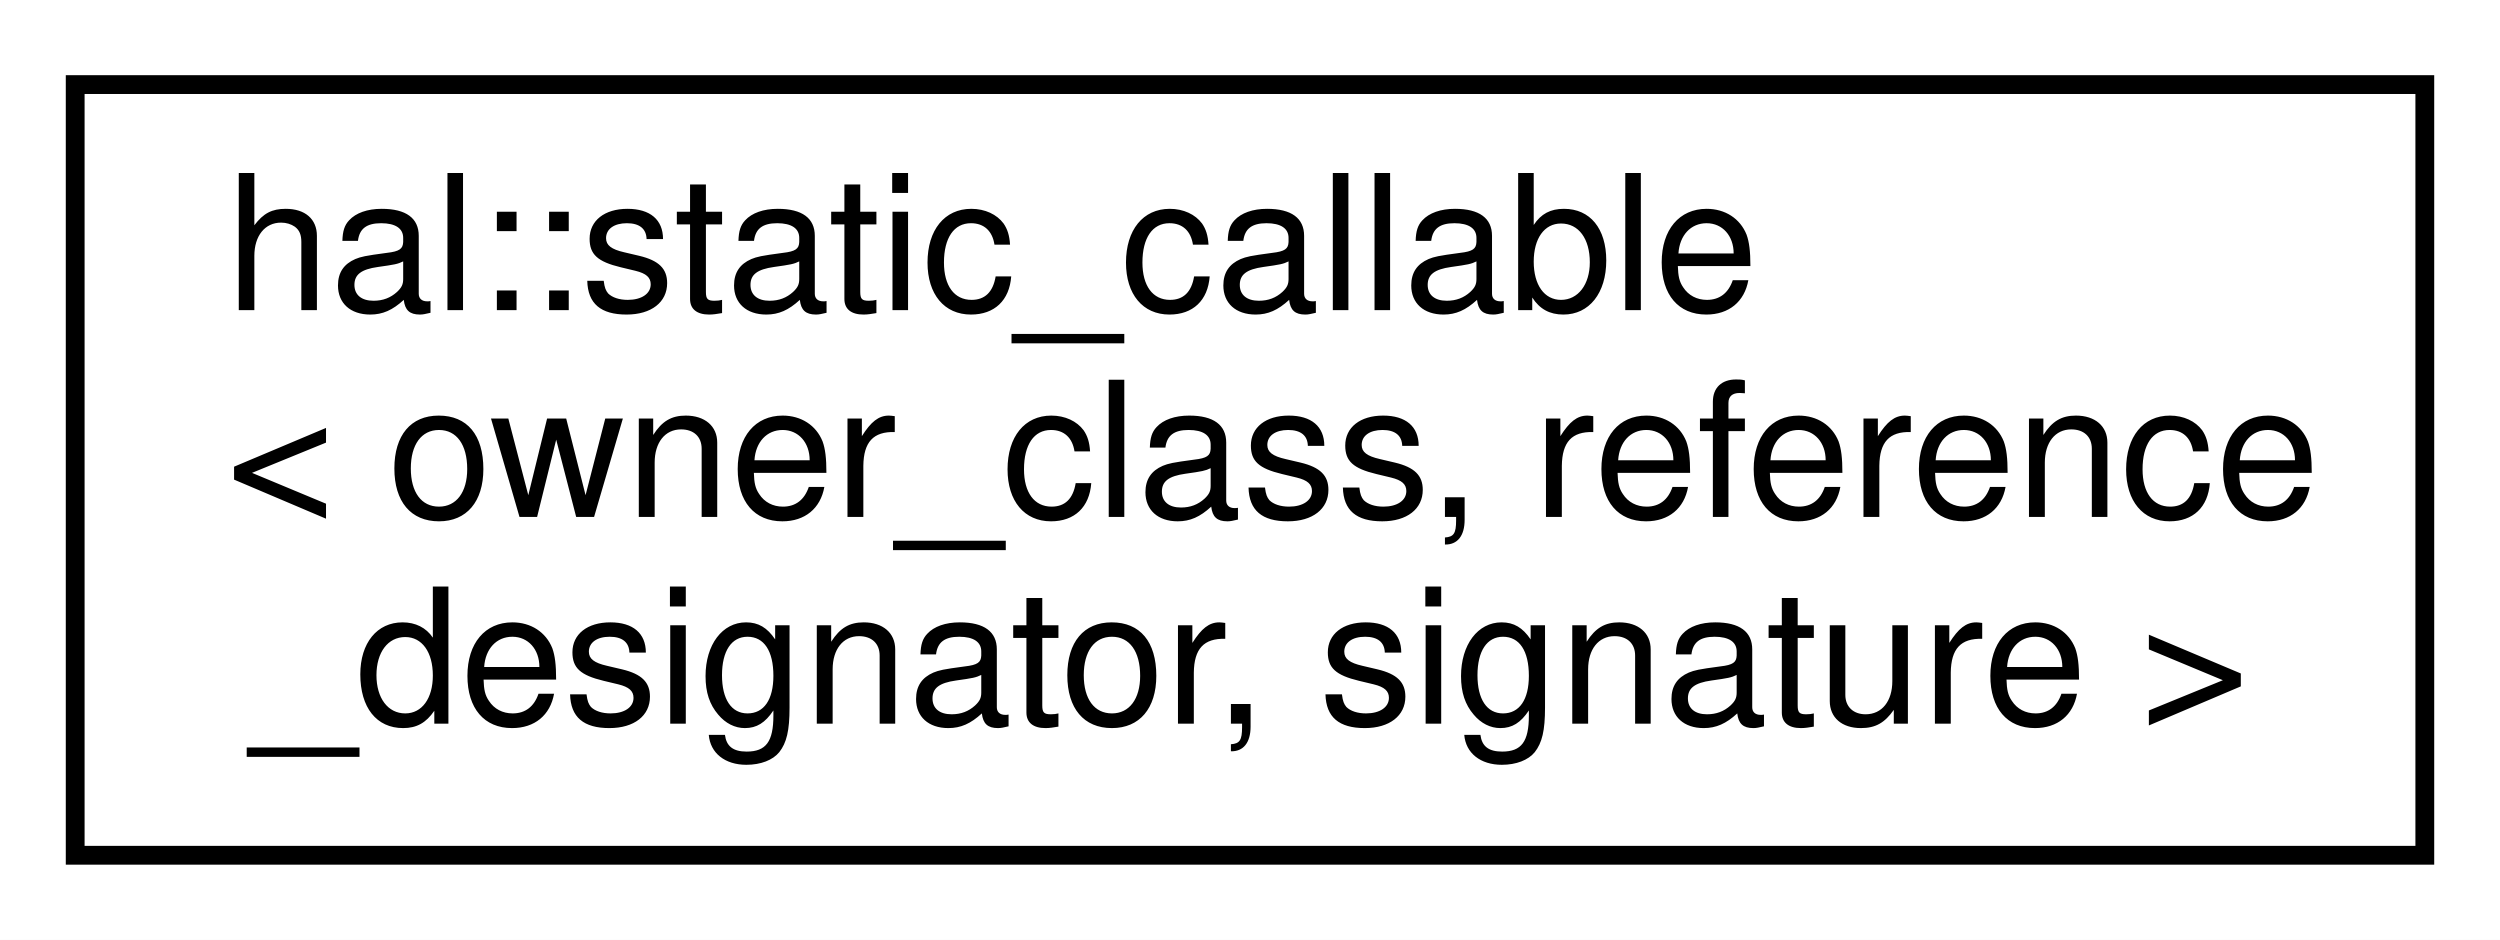
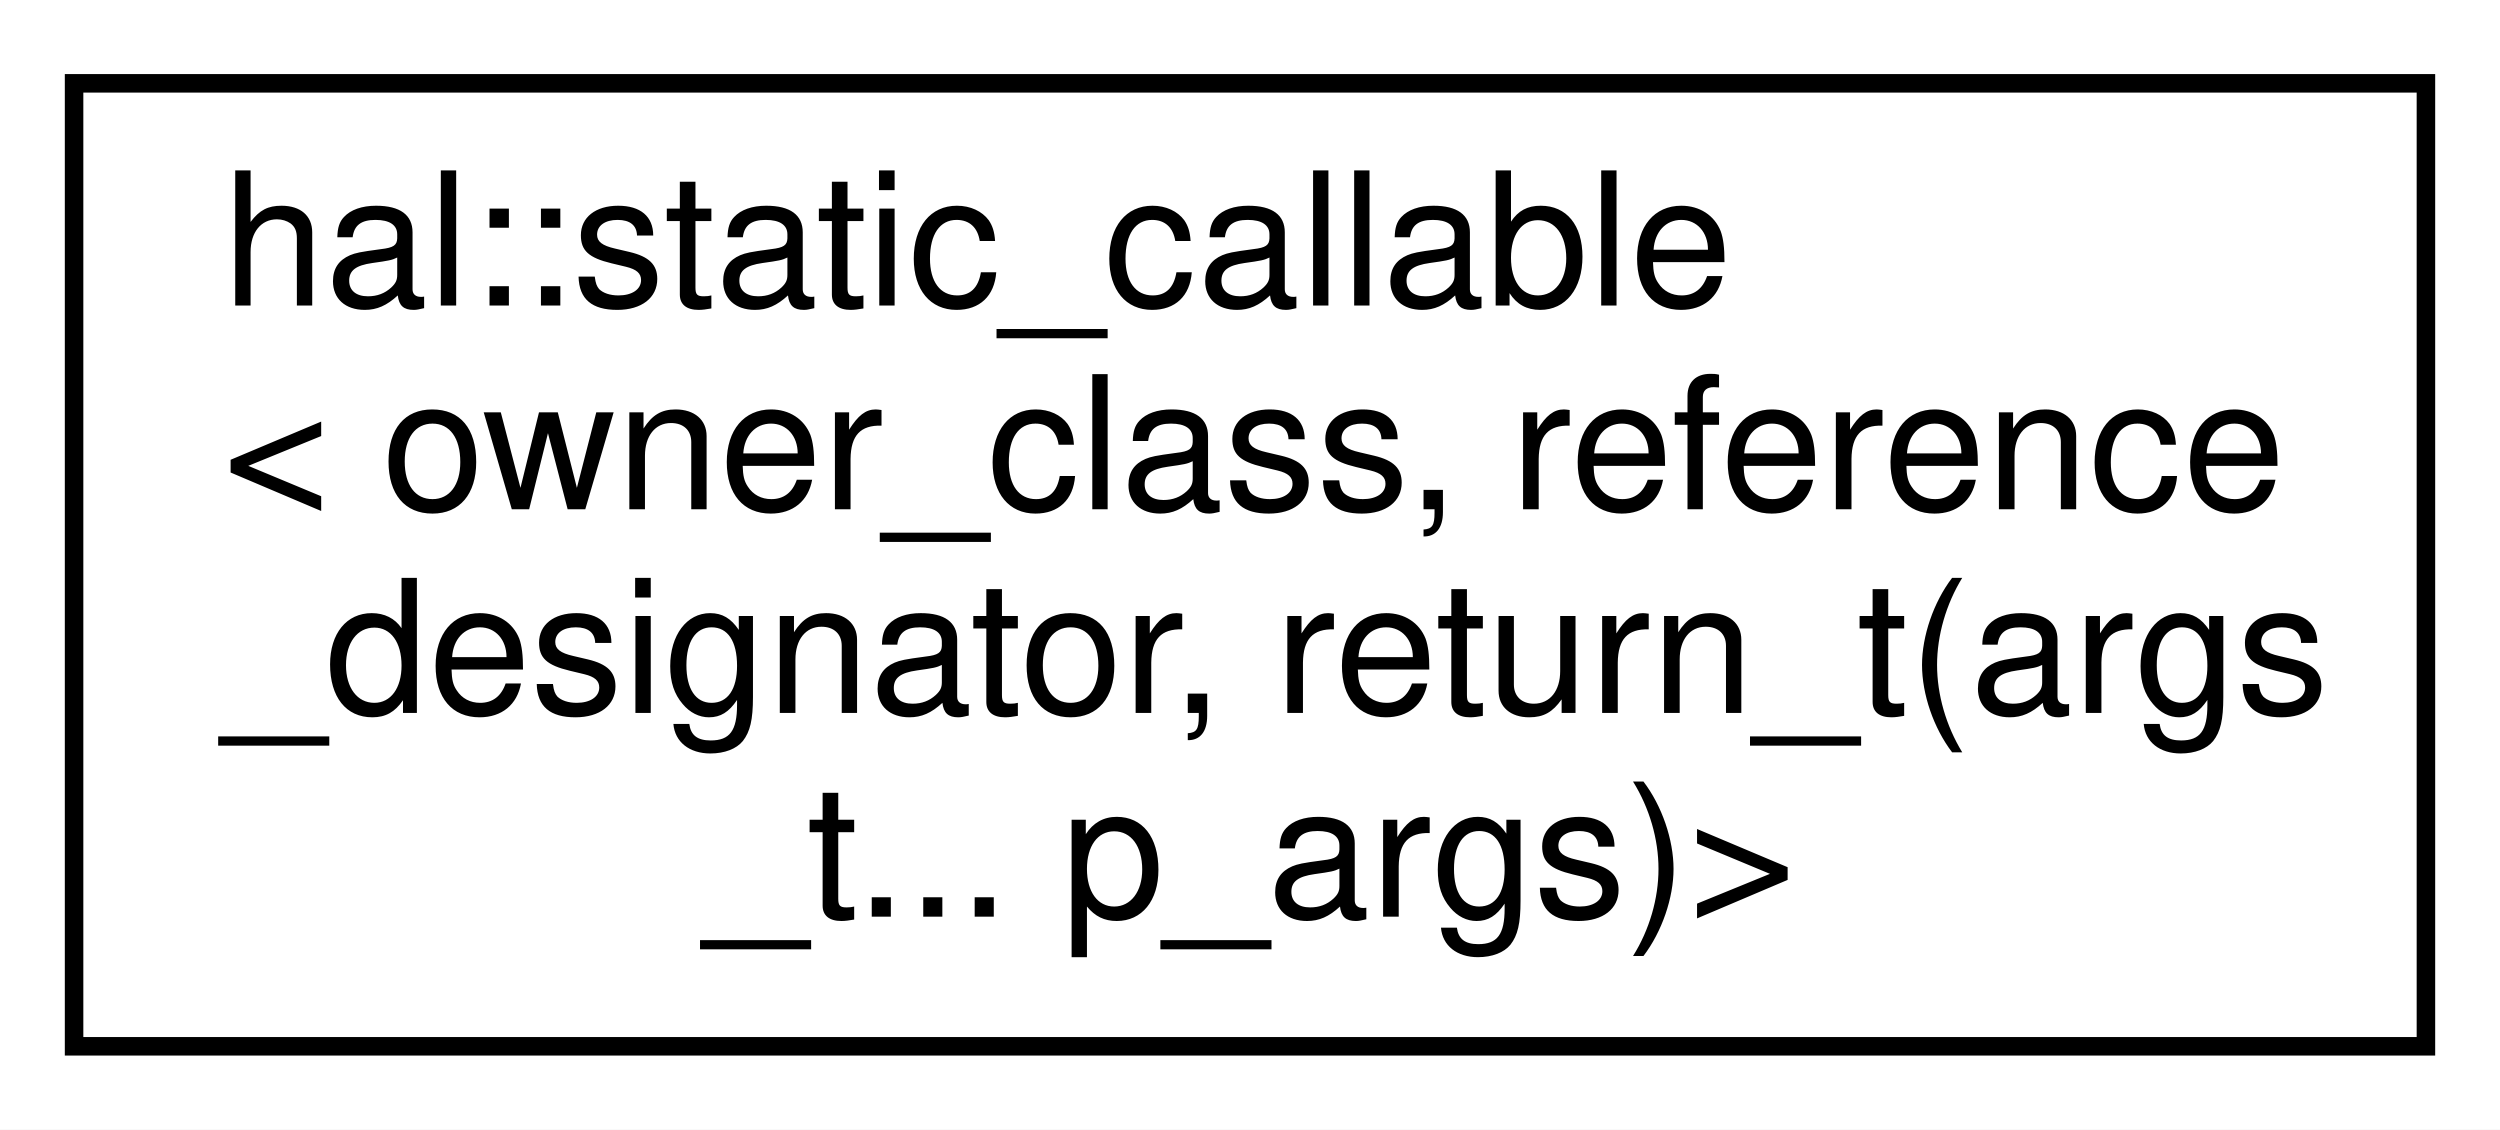
- <svg xmlns="http://www.w3.org/2000/svg" xmlns:xlink="http://www.w3.org/1999/xlink" width="133pt" height="50pt" viewBox="0.00 0.00 133.00 50.00">
-   <g id="graph0" class="graph" transform="scale(1 1) rotate(0) translate(4 46)">
-     <polygon fill="white" stroke="transparent" points="-4,4 -4,-46 129,-46 129,4 -4,4" />
+ <svg xmlns="http://www.w3.org/2000/svg" xmlns:xlink="http://www.w3.org/1999/xlink" width="135pt" height="61pt" viewBox="0.00 0.00 135.00 61.00">
+   <g id="graph0" class="graph" transform="scale(1 1) rotate(0) translate(4 57)">
+     <polygon fill="white" stroke="transparent" points="-4,4 -4,-57 131,-57 131,4 -4,4" />
    <g id="node1" class="node">
      <g id="a_node1">
-         <a xlink:href="classhal_1_1static__callable.html" target="_top" xlink:title="General class which will be used to allow for signature to be used and then split by the below class.">
-           <polygon fill="white" stroke="black" points="0,-0.5 0,-41.5 125,-41.5 125,-0.5 0,-0.5" />
-           <text text-anchor="start" x="8" y="-29.5" font-family="Helvetica,sans-Serif" font-size="10.00">hal::static_callable</text>
-           <text text-anchor="start" x="8" y="-18.5" font-family="Helvetica,sans-Serif" font-size="10.00">&lt; owner_class, reference</text>
-           <text text-anchor="middle" x="62.5" y="-7.5" font-family="Helvetica,sans-Serif" font-size="10.00">_designator, signature &gt;</text>
+         <a xlink:href="classhal_1_1static__callable_3_01owner__class_00_01reference__designator_00_01return__t_07args__t_8_8_8_01p__args_08_4.html" target="_top" xlink:title="Specialization of static_callable with the return type and arguments split up.">
+           <polygon fill="white" stroke="black" points="0,-0.5 0,-52.5 127,-52.5 127,-0.5 0,-0.5" />
+           <text text-anchor="start" x="8" y="-40.5" font-family="Helvetica,sans-Serif" font-size="10.00">hal::static_callable</text>
+           <text text-anchor="start" x="8" y="-29.5" font-family="Helvetica,sans-Serif" font-size="10.00">&lt; owner_class, reference</text>
+           <text text-anchor="start" x="8" y="-18.5" font-family="Helvetica,sans-Serif" font-size="10.00">_designator, return_t(args</text>
+           <text text-anchor="middle" x="63.5" y="-7.5" font-family="Helvetica,sans-Serif" font-size="10.00">_t... p_args)&gt;</text>
        </a>
      </g>
    </g>
  </g>
</svg>
